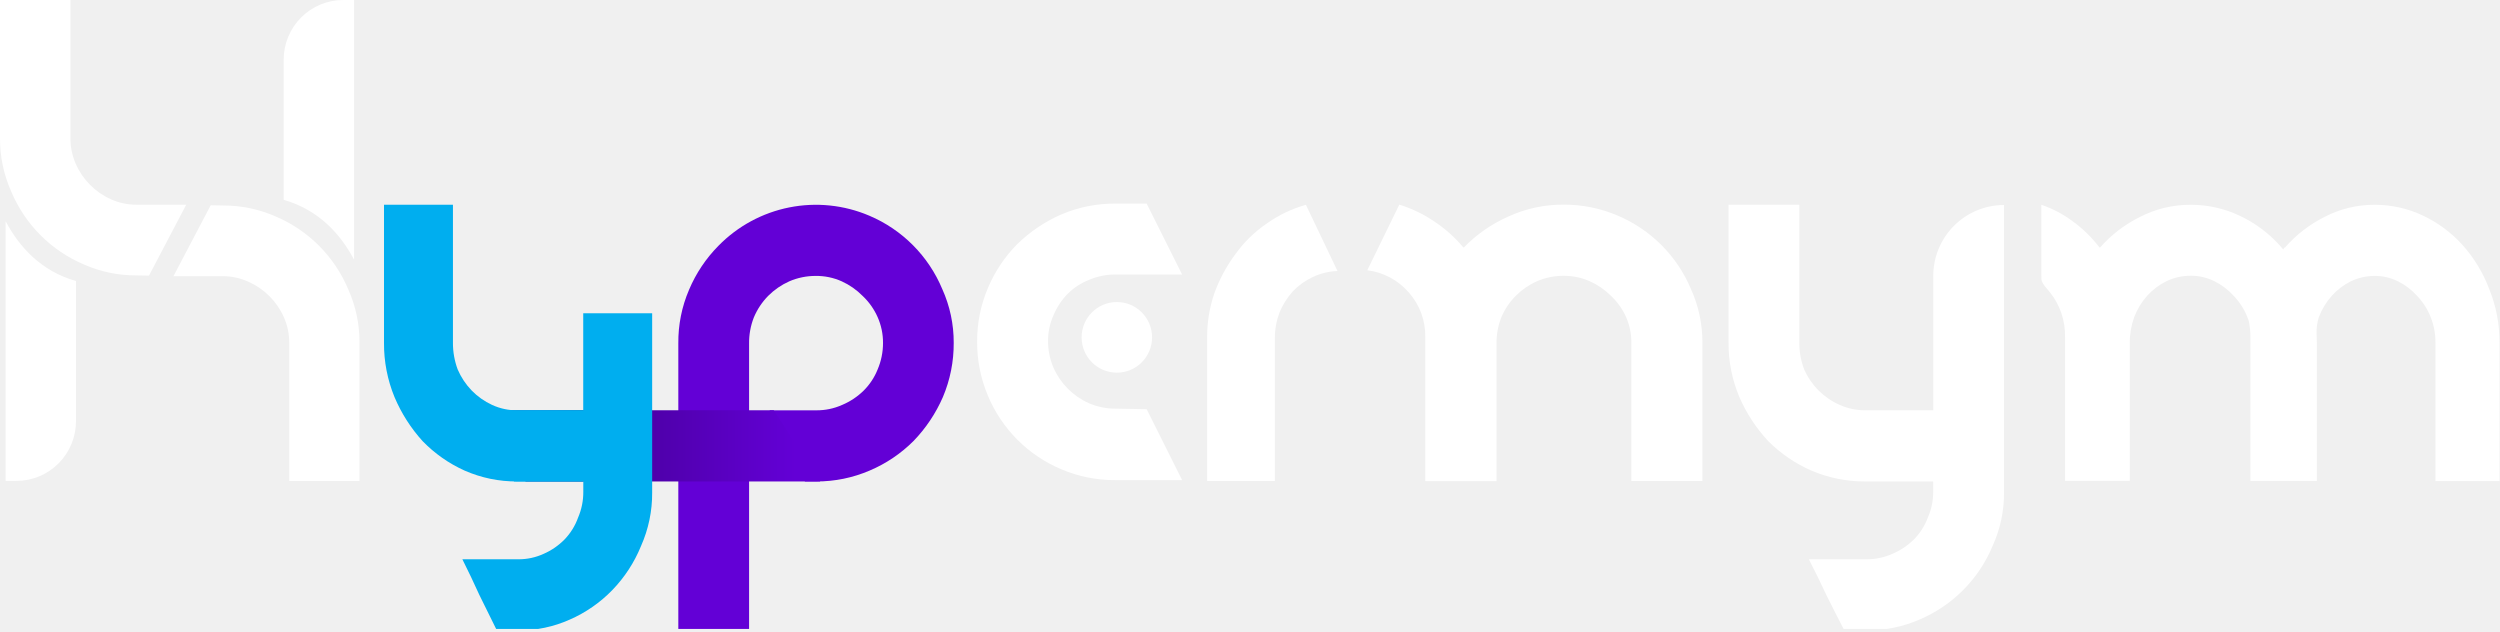
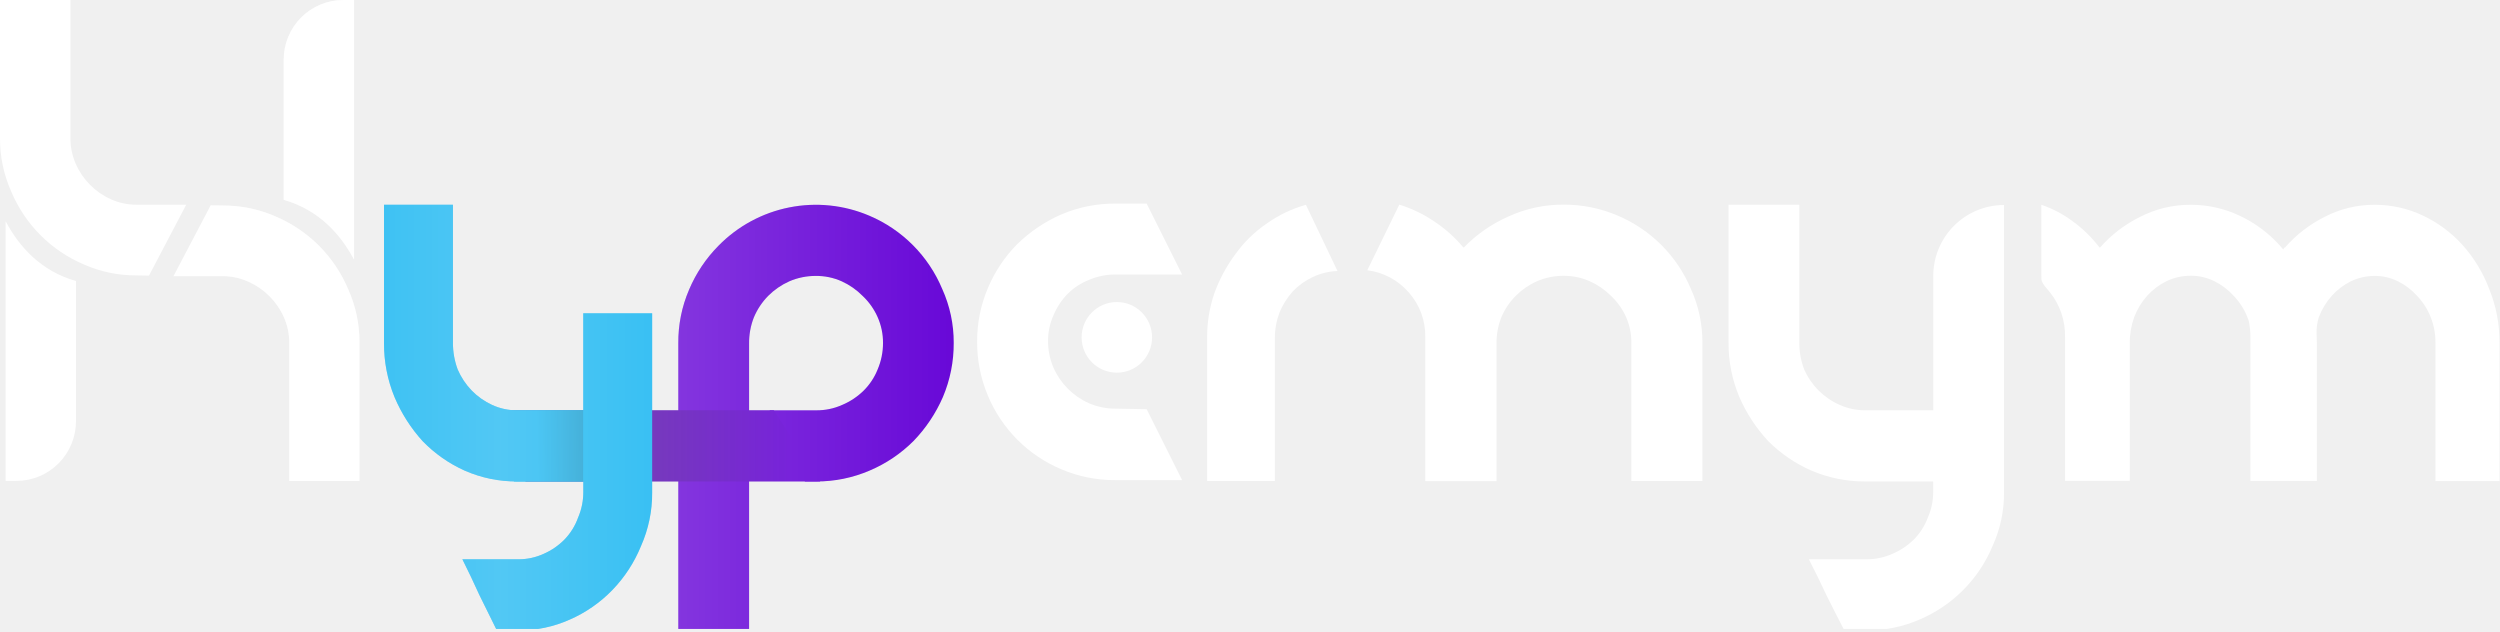
<svg xmlns="http://www.w3.org/2000/svg" width="574" height="145" viewBox="0 0 574 145" fill="none">
  <style>
-     @keyframes float {
-         0%, 100% { transform: translateY(0px); }
-         50% { transform: translateY(-5px); }
-     }
-     
-     @keyframes pulse-purple {
-         0%, 100% { fill: #6300D6; filter: drop-shadow(0 0 2px rgba(99, 0, 214, 0.4)); }
-         50% { fill: #8000FF; filter: drop-shadow(0 0 8px rgba(99, 0, 214, 0.8)); }
-     }
- 
-     @keyframes pulse-blue {
-         0%, 100% { fill: #00AEEF; filter: drop-shadow(0 0 2px rgba(0, 174, 239, 0.4)); }
-         50% { fill: #33C4FF; filter: drop-shadow(0 0 8px rgba(0, 174, 239, 0.8)); }
-     }
- 
-     @keyframes shimmer {
-         0% { opacity: 0.8; }
-         50% { opacity: 1; }
-         100% { opacity: 0.8; }
-     }
- 
-     .animate-purple {
-         animation: float 3s ease-in-out infinite, pulse-purple 3s ease-in-out infinite;
-         transform-origin: center;
-         transform-box: fill-box;
-     }
- 
-     .animate-blue {
-         animation: float 3s ease-in-out infinite 0.5s, pulse-blue 3s ease-in-out infinite 0.5s;
-         transform-origin: center;
-         transform-box: fill-box;
-     }
- 
-     .animate-gradient {
-         animation: shimmer 2s ease-in-out infinite;
-     }
- 
-     /* Speed up on hover */
-     svg:hover .animate-purple, svg:hover .animate-blue {
-         animation-duration: 1.5s;
-     }
+   /* A soft light sweep across the artwork; the shapes and their colours are never altered. */
+   .sheen {
+     transform-box: view-box;
+     animation: sheen 3.6s cubic-bezier(0.45, 0, 0.2, 1) infinite;
+   }
+   @keyframes sheen {
+     0% { transform: translateX(-258px); }
+     62%, 100% { transform: translateX(603px); }
+   }
+   @media (prefers-reduced-motion: reduce) {
+     .sheen, .ping { animation: none; opacity: 0; }
+   }
</style>
-   <g clip-path="url(#clip0_1_36148)">
-     <path d="M428.313 110.543C424.05 110.573 419.827 109.724 415.905 108.049C412.2 106.435 408.832 104.135 405.977 101.271C403.211 98.303 400.972 94.883 399.358 91.159C397.693 87.222 396.849 82.984 396.878 78.708V47.002H413.126V78.708C413.118 80.787 413.492 82.849 414.229 84.792C415.829 88.438 418.733 91.351 422.37 92.959C424.234 93.794 426.255 94.218 428.296 94.201H443.877V63.352C443.877 59.034 445.589 54.893 448.636 51.839C451.683 48.786 455.816 47.07 460.125 47.07V113.053C460.159 117.292 459.265 121.486 457.508 125.342C454.336 132.962 448.309 139.032 440.721 142.249C436.894 143.916 432.76 144.762 428.587 144.734H423.456C422.071 142.06 420.691 139.341 419.317 136.576C418.026 133.808 416.7 131.083 415.315 128.41H428.553C430.594 128.422 432.614 127.998 434.479 127.167C436.332 126.387 438.019 125.259 439.447 123.842C440.847 122.428 441.928 120.731 442.62 118.863C443.455 116.975 443.878 114.93 443.86 112.865V110.543H428.313Z" fill="white" />
-     <path d="M358.994 63.326C356.899 63.32 354.824 63.743 352.897 64.569C351.092 65.368 349.449 66.492 348.048 67.885C346.628 69.305 345.496 70.987 344.713 72.838C343.958 74.747 343.581 76.784 343.602 78.837V110.474H327.243V77.414C327.317 73.656 325.98 70.008 323.497 67.191C321.053 64.348 317.643 62.516 313.928 62.05L321.282 46.985C324.141 47.862 326.851 49.168 329.321 50.858C331.811 52.508 334.052 54.508 335.974 56.797H336.119C339.014 53.826 342.448 51.436 346.235 49.753C350.235 47.905 354.59 46.96 358.994 46.985C363.236 46.965 367.438 47.81 371.343 49.47C378.966 52.664 385.034 58.728 388.241 66.36C389.993 70.221 390.891 74.415 390.875 78.657V110.431H374.558V78.657C374.572 76.61 374.146 74.585 373.31 72.718C372.485 70.892 371.304 69.249 369.838 67.885C368.438 66.491 366.794 65.367 364.989 64.569C363.102 63.73 361.058 63.306 358.994 63.326Z" fill="white" />
-     <path d="M571.527 66.361C570.125 62.652 568.055 59.234 565.421 56.275C562.865 53.437 559.772 51.136 556.322 49.505C552.849 47.852 549.05 47.003 545.205 47.02C541.216 47.002 537.281 47.951 533.738 49.788C530.275 51.518 527.184 53.911 524.639 56.831H524.519L524.22 57.269C523.938 56.934 523.655 56.6 523.365 56.275C520.778 53.431 517.653 51.13 514.172 49.505C510.665 47.853 506.835 47.004 502.961 47.02C498.933 47 494.959 47.949 491.373 49.788C487.877 51.511 484.751 53.904 482.172 56.831H482.052C480.331 54.572 478.295 52.572 476.006 50.893C473.791 49.219 471.322 47.912 468.695 47.02V63.301C468.695 64.544 468.575 64.732 470.713 67.166C473.005 70.071 474.214 73.686 474.133 77.389V110.406H488.996V78.837C488.972 76.793 489.313 74.762 490.005 72.839C490.695 71.009 491.719 69.323 493.024 67.869C494.273 66.494 495.77 65.369 497.436 64.552C499.168 63.729 501.061 63.304 502.978 63.31C504.854 63.295 506.708 63.721 508.391 64.552C510.059 65.367 511.556 66.492 512.803 67.869C514.155 69.26 515.224 70.902 515.95 72.702C516.104 73.062 516.224 73.43 516.344 73.799C516.576 74.984 516.693 76.189 516.694 77.398V110.415H531.95V78.657C531.95 77.989 531.899 77.321 531.89 76.661C531.842 75.382 532.01 74.104 532.386 72.882C533.067 71.053 534.082 69.368 535.38 67.912C536.611 66.54 538.091 65.415 539.741 64.595C541.452 63.773 543.325 63.349 545.222 63.353C547.082 63.339 548.919 63.765 550.584 64.595C552.234 65.415 553.714 66.54 554.945 67.912C556.284 69.307 557.341 70.948 558.058 72.745C558.816 74.631 559.197 76.649 559.179 78.683V110.458H573.887V78.657C573.913 74.443 573.111 70.265 571.527 66.361Z" fill="white" />
-     <path d="M292.712 110.432H277.157V77.552C277.132 74.026 277.711 70.522 278.867 67.191C280.048 63.975 281.693 60.949 283.75 58.211C285.706 55.512 288.117 53.174 290.874 51.304C293.594 49.371 296.625 47.922 299.836 47.02L307.087 62.221C305.124 62.295 303.196 62.764 301.418 63.601C299.688 64.412 298.122 65.537 296.8 66.917C295.534 68.352 294.511 69.984 293.773 71.75C293.059 73.648 292.699 75.661 292.712 77.689V110.432Z" fill="white" />
-     <path class="animate-purple" d="M171.99 78.837V144.7H155.742V78.837C155.699 74.608 156.538 70.417 158.205 66.531C159.792 62.763 162.086 59.333 164.96 56.428C169.369 51.927 175.028 48.859 181.201 47.626C187.374 46.392 193.774 47.05 199.568 49.513C207.156 52.718 213.184 58.78 216.355 66.394C218.099 70.263 218.991 74.463 218.972 78.708C219.001 82.985 218.157 87.222 216.492 91.159C214.862 94.905 212.574 98.328 209.736 101.263C206.846 104.148 203.429 106.45 199.671 108.041C195.805 109.704 191.641 110.556 187.434 110.543H184.817L176.685 94.21H187.434C189.475 94.226 191.496 93.803 193.36 92.968C195.213 92.191 196.899 91.065 198.329 89.651C199.701 88.278 200.781 86.64 201.501 84.835C202.322 82.912 202.744 80.843 202.741 78.751C202.754 76.703 202.331 74.676 201.501 72.804C200.692 70.979 199.53 69.333 198.081 67.963C196.694 66.555 195.063 65.413 193.266 64.595C191.384 63.751 189.342 63.327 187.28 63.352C185.195 63.345 183.131 63.768 181.217 64.595C179.417 65.399 177.78 66.525 176.385 67.92C174.974 69.352 173.851 71.042 173.076 72.898C172.338 74.79 171.97 76.806 171.99 78.837Z" fill="#6300D6" />
-     <path class="animate-gradient" d="M106.127 94.193H177.644L188.324 110.543H120.69L106.127 94.193Z" fill="url(#paint0_linear_1_36148)" />
-     <path class="animate-gradient" d="M112.111 94.201H133.884V110.543H118.012L112.111 94.201Z" fill="url(#paint1_linear_1_36148)" />
-     <path class="animate-blue" d="M118.756 110.543C114.601 110.572 110.486 109.723 106.681 108.05C103.061 106.422 99.782 104.122 97.018 101.271C94.32 98.29 92.143 94.875 90.578 91.168C88.956 87.22 88.136 82.987 88.167 78.717V47.011H103.996V78.717C103.988 80.794 104.353 82.855 105.073 84.801C105.843 86.6 106.932 88.243 108.289 89.652C109.638 91.036 111.229 92.16 112.983 92.968C114.793 93.803 116.764 94.227 118.756 94.21H133.909V71.93H149.738V113.063C149.772 117.304 148.897 121.503 147.173 125.377C145.645 129.132 143.413 132.559 140.596 135.471C137.814 138.344 134.5 140.646 130.839 142.25C127.128 143.915 123.104 144.762 119.038 144.735H114.078C112.738 142.061 111.396 139.342 110.05 136.577C108.802 133.812 107.505 131.09 106.159 128.41H119.038C121.026 128.421 122.993 127.997 124.802 127.168C126.611 126.382 128.252 125.253 129.633 123.843C131.001 122.420 132.053 120.723 132.72 118.864C133.537 116.971 133.947 114.928 133.926 112.866V110.543H118.756Z" fill="#00AEEF" />
-     <path d="M256.094 93.824C254.006 93.831 251.94 93.408 250.022 92.582C246.388 90.974 243.485 88.065 241.881 84.424C241.053 82.5 240.628 80.426 240.632 78.331C240.62 76.282 241.046 74.254 241.881 72.384C242.655 70.527 243.779 68.837 245.19 67.405C246.571 66.041 248.215 64.974 250.022 64.269C251.94 63.442 254.006 63.02 256.094 63.026H271.418L263.277 46.745H256.094C251.825 46.715 247.596 47.564 243.668 49.239C239.93 50.871 236.517 53.167 233.595 56.017C230.715 58.916 228.419 62.343 226.83 66.111C225.175 70.001 224.331 74.189 224.35 78.417C224.321 82.693 225.165 86.93 226.83 90.868C230.02 98.486 236.066 104.544 243.668 107.741C247.596 109.415 251.825 110.264 256.094 110.234H271.418L263.277 93.953L256.094 93.824Z" fill="white" />
-     <path d="M256.428 85.563C260.896 85.563 264.517 81.934 264.517 77.457C264.517 72.98 260.896 69.35 256.428 69.35C251.96 69.35 248.338 72.98 248.338 77.457C248.338 81.934 251.96 85.563 256.428 85.563Z" fill="white" />
-     <path d="M1.293 50.799V110.415H3.764C7.393 110.415 10.873 108.97 13.439 106.399C16.005 103.828 17.447 100.34 17.447 96.704V64.535C9.408 62.23 4.457 56.737 1.293 50.799Z" fill="white" />
-     <path d="M31.376 63.232C27.228 63.261 23.119 62.414 19.319 60.747C11.755 57.559 5.74 51.526 2.566 43.943C0.848 40.095 -0.027 35.922 0.001 31.706V0H16.172V31.706C16.157 33.748 16.577 35.77 17.403 37.636C18.995 41.257 21.876 44.153 25.484 45.76C27.337 46.59 29.346 47.013 31.376 47.002H42.758L34.207 63.284L31.376 63.232Z" fill="white" />
-     <path d="M81.291 59.616V0H78.811C75.183 0 71.702 1.445 69.136 4.016C66.57 6.587 65.129 10.074 65.129 13.711V45.88C73.159 48.185 78.127 53.678 81.291 59.616Z" fill="white" />
-     <path d="M51.206 47.182C55.363 47.162 59.478 48.021 63.281 49.702C70.819 52.89 76.812 58.91 79.974 66.472C81.696 70.328 82.57 74.51 82.539 78.734V110.44H66.411V78.734C66.421 76.704 66.001 74.694 65.18 72.838C63.58 69.223 60.702 66.329 57.098 64.715C55.25 63.864 53.241 63.42 51.206 63.412H39.824L48.376 47.131L51.206 47.182Z" fill="white" />
+   <g id="loader-logo">
+     <g clip-path="url(#clip0_1_36148)">
+       <path d="M428.313 110.543C424.05 110.573 419.827 109.724 415.905 108.049C412.2 106.435 408.832 104.135 405.977 101.271C403.211 98.303 400.972 94.883 399.358 91.159C397.693 87.222 396.849 82.984 396.878 78.708V47.002H413.126V78.708C413.118 80.787 413.492 82.849 414.229 84.792C415.829 88.438 418.733 91.351 422.37 92.959C424.234 93.794 426.255 94.218 428.296 94.201H443.877V63.352C443.877 59.034 445.589 54.893 448.636 51.839C451.683 48.786 455.816 47.07 460.125 47.07V113.053C460.159 117.292 459.265 121.486 457.508 125.342C454.336 132.962 448.309 139.032 440.721 142.249C436.894 143.916 432.76 144.762 428.587 144.734H423.456C422.071 142.06 420.691 139.341 419.317 136.576C418.026 133.808 416.7 131.083 415.315 128.41H428.553C430.594 128.422 432.614 127.998 434.479 127.167C436.332 126.387 438.019 125.259 439.447 123.842C440.847 122.428 441.928 120.731 442.62 118.863C443.455 116.975 443.878 114.93 443.86 112.865V110.543H428.313Z" fill="white" />
+       <path d="M358.994 63.326C356.899 63.32 354.824 63.743 352.897 64.569C351.092 65.368 349.449 66.492 348.048 67.885C346.628 69.305 345.496 70.987 344.713 72.838C343.958 74.747 343.581 76.784 343.602 78.837V110.474H327.243V77.414C327.317 73.656 325.98 70.008 323.497 67.191C321.053 64.348 317.643 62.516 313.928 62.05L321.282 46.985C324.141 47.862 326.851 49.168 329.321 50.858C331.811 52.508 334.052 54.508 335.974 56.797H336.119C339.014 53.826 342.448 51.436 346.235 49.753C350.235 47.905 354.59 46.96 358.994 46.985C363.236 46.965 367.438 47.81 371.343 49.47C378.966 52.664 385.034 58.728 388.241 66.36C389.993 70.221 390.891 74.415 390.875 78.657V110.431H374.558V78.657C374.572 76.61 374.146 74.585 373.31 72.718C372.485 70.892 371.304 69.249 369.838 67.885C368.438 66.491 366.794 65.367 364.989 64.569C363.102 63.73 361.058 63.306 358.994 63.326Z" fill="white" />
+       <path d="M571.527 66.361C570.125 62.652 568.055 59.234 565.421 56.275C562.865 53.437 559.772 51.136 556.322 49.505C552.849 47.852 549.05 47.003 545.205 47.02C541.216 47.002 537.281 47.951 533.738 49.788C530.275 51.518 527.184 53.911 524.639 56.831H524.519L524.22 57.269C523.938 56.934 523.655 56.6 523.365 56.275C520.778 53.431 517.653 51.13 514.172 49.505C510.665 47.853 506.835 47.004 502.961 47.02C498.933 47 494.959 47.949 491.373 49.788C487.877 51.511 484.751 53.904 482.172 56.831H482.052C480.331 54.572 478.295 52.572 476.006 50.893C473.791 49.219 471.322 47.912 468.695 47.02V63.301C468.695 64.544 468.575 64.732 470.713 67.166C473.005 70.071 474.214 73.686 474.133 77.389V110.406H488.996V78.837C488.972 76.793 489.313 74.762 490.005 72.839C490.695 71.009 491.719 69.323 493.024 67.869C494.273 66.494 495.77 65.369 497.436 64.552C499.168 63.729 501.061 63.304 502.978 63.31C504.854 63.295 506.708 63.721 508.391 64.552C510.059 65.367 511.556 66.492 512.803 67.869C514.155 69.26 515.224 70.902 515.95 72.702C516.104 73.062 516.224 73.43 516.344 73.799C516.576 74.984 516.693 76.189 516.694 77.398V110.415H531.95V78.657C531.95 77.989 531.899 77.321 531.89 76.661C531.842 75.382 532.01 74.104 532.386 72.882C533.067 71.053 534.082 69.368 535.38 67.912C536.611 66.54 538.091 65.415 539.741 64.595C541.452 63.773 543.325 63.349 545.222 63.353C547.082 63.339 548.919 63.765 550.584 64.595C552.234 65.415 553.714 66.54 554.945 67.912C556.284 69.307 557.341 70.948 558.058 72.745C558.816 74.631 559.197 76.649 559.179 78.683V110.458H573.887V78.657C573.913 74.443 573.111 70.265 571.527 66.361Z" fill="white" />
+       <path d="M292.712 110.432H277.157V77.552C277.132 74.026 277.711 70.522 278.867 67.191C280.048 63.975 281.693 60.949 283.75 58.211C285.706 55.512 288.117 53.174 290.874 51.304C293.594 49.371 296.625 47.922 299.836 47.02L307.087 62.221C305.124 62.295 303.196 62.764 301.418 63.601C299.688 64.412 298.122 65.537 296.8 66.917C295.534 68.352 294.511 69.984 293.773 71.75C293.059 73.648 292.699 75.661 292.712 77.689V110.432Z" fill="white" />
+       <path d="M171.99 78.837V144.7H155.742V78.837C155.699 74.608 156.538 70.417 158.205 66.531C159.792 62.763 162.086 59.333 164.96 56.428C169.369 51.927 175.028 48.859 181.201 47.626C187.374 46.392 193.774 47.05 199.568 49.513C207.156 52.718 213.184 58.78 216.355 66.394C218.099 70.263 218.991 74.463 218.972 78.708C219.001 82.985 218.157 87.222 216.492 91.159C214.862 94.905 212.574 98.328 209.736 101.263C206.846 104.148 203.429 106.45 199.671 108.041C195.805 109.704 191.641 110.556 187.434 110.543H184.817L176.685 94.21H187.434C189.475 94.226 191.496 93.803 193.36 92.968C195.213 92.191 196.899 91.065 198.329 89.651C199.701 88.278 200.781 86.64 201.501 84.835C202.322 82.912 202.744 80.843 202.741 78.751C202.754 76.703 202.331 74.676 201.501 72.804C200.692 70.979 199.53 69.333 198.081 67.963C196.694 66.555 195.063 65.413 193.266 64.595C191.384 63.751 189.342 63.327 187.28 63.352C185.195 63.345 183.131 63.768 181.217 64.595C179.417 65.399 177.78 66.525 176.385 67.92C174.974 69.352 173.851 71.042 173.076 72.898C172.338 74.79 171.97 76.806 171.99 78.837Z" fill="#6300D6" />
+       <path d="M106.127 94.193H177.644L188.324 110.543H120.69L106.127 94.193Z" fill="url(#paint0_linear_1_36148)" />
+       <path d="M118.756 110.543C114.601 110.572 110.486 109.723 106.681 108.05C103.061 106.422 99.782 104.122 97.018 101.271C94.32 98.29 92.143 94.875 90.578 91.168C88.956 87.22 88.136 82.987 88.167 78.717V47.011H103.996V78.717C103.988 80.794 104.353 82.855 105.073 84.801C105.843 86.6 106.932 88.243 108.289 89.652C109.638 91.036 111.229 92.16 112.983 92.968C114.793 93.803 116.764 94.227 118.756 94.21H133.909V71.93H149.738V113.063C149.772 117.304 148.897 121.503 147.173 125.377C145.645 129.132 143.413 132.559 140.596 135.471C137.814 138.344 134.5 140.646 130.839 142.25C127.128 143.915 123.104 144.762 119.038 144.735H114.078C112.738 142.061 111.396 139.342 110.05 136.577C108.802 133.812 107.505 131.09 106.159 128.41H119.038C121.026 128.421 122.993 127.997 124.802 127.168C126.611 126.382 128.252 125.253 129.633 123.843C131.001 122.42 132.053 120.723 132.72 118.864C133.537 116.971 133.947 114.928 133.926 112.866V110.543H118.756Z" fill="#00AEEF" />
+       <path d="M256.094 93.824C254.006 93.831 251.94 93.408 250.022 92.582C246.388 90.974 243.485 88.065 241.881 84.424C241.053 82.5 240.628 80.426 240.632 78.331C240.62 76.282 241.046 74.254 241.881 72.384C242.655 70.527 243.779 68.837 245.19 67.405C246.571 66.041 248.215 64.974 250.022 64.269C251.94 63.442 254.006 63.02 256.094 63.026H271.418L263.277 46.745H256.094C251.825 46.715 247.596 47.564 243.668 49.239C239.93 50.871 236.517 53.167 233.595 56.017C230.715 58.916 228.419 62.343 226.83 66.111C225.175 70.001 224.331 74.189 224.35 78.417C224.321 82.693 225.165 86.93 226.83 90.868C230.02 98.486 236.066 104.544 243.668 107.741C247.596 109.415 251.825 110.264 256.094 110.234H271.418L263.277 93.953L256.094 93.824Z" fill="white" />
+       <path d="M256.428 85.563C260.896 85.563 264.517 81.934 264.517 77.457C264.517 72.98 260.896 69.35 256.428 69.35C251.96 69.35 248.338 72.98 248.338 77.457C248.338 81.934 251.96 85.563 256.428 85.563Z" fill="white" />
+       <path d="M112.111 94.201H133.884V110.543H118.012L112.111 94.201Z" fill="url(#paint1_linear_1_36148)" />
+       <path d="M1.293 50.799V110.415H3.764C7.393 110.415 10.873 108.97 13.439 106.399C16.005 103.828 17.447 100.34 17.447 96.704V64.535C9.408 62.23 4.457 56.737 1.293 50.799Z" fill="white" />
+       <path d="M31.376 63.232C27.228 63.261 23.119 62.414 19.319 60.747C11.755 57.559 5.74 51.526 2.566 43.943C0.848 40.095 -0.027 35.922 0.001 31.706V0H16.172V31.706C16.157 33.748 16.577 35.77 17.403 37.636C18.995 41.257 21.876 44.153 25.484 45.76C27.337 46.59 29.346 47.013 31.376 47.002H42.758L34.207 63.284L31.376 63.232Z" fill="white" />
+       <path d="M81.291 59.616V0H78.811C75.183 0 71.702 1.445 69.136 4.016C66.57 6.587 65.129 10.074 65.129 13.711V45.88C73.159 48.185 78.127 53.678 81.291 59.616Z" fill="white" />
+       <path d="M51.206 47.182C55.363 47.162 59.478 48.021 63.281 49.702C70.819 52.89 76.812 58.91 79.974 66.472C81.696 70.328 82.57 74.51 82.539 78.734V110.44H66.411V78.734C66.421 76.704 66.001 74.694 65.18 72.838C63.58 69.223 60.702 66.329 57.098 64.715C55.25 63.864 53.241 63.42 51.206 63.412H39.824L48.376 47.131L51.206 47.182Z" fill="white" />
+     </g>
  </g>
  <defs>
    <linearGradient id="paint0_linear_1_36148" x1="106.127" y1="102.359" x2="188.324" y2="102.359" gradientUnits="userSpaceOnUse">
      <stop stop-color="#340070" />
      <stop offset="0.93" stop-color="#6300D6" />
    </linearGradient>
    <linearGradient id="paint1_linear_1_36148" x1="123.348" y1="102.359" x2="142.7" y2="101.958" gradientUnits="userSpaceOnUse">
      <stop stop-color="#00AEEF" />
      <stop offset="1" stop-color="#027FAE" />
    </linearGradient>
    <clipPath id="clip0_1_36148">
      <rect width="573.894" height="144.41" fill="white" />
    </clipPath>
+     <linearGradient id="loader-sheen" x1="0" y1="0" x2="1" y2="0">
+       <stop offset="0" stop-color="#fff" stop-opacity="0" />
+       <stop offset="0.5" stop-color="#fff" stop-opacity="0.32" />
+       <stop offset="1" stop-color="#fff" stop-opacity="0" />
+     </linearGradient>
+     <mask id="loader-logo-mask" style="mask-type: alpha">
+       <use href="#loader-logo" />
+     </mask>
  </defs>
+   <g mask="url(#loader-logo-mask)" aria-hidden="true">
+     <rect class="sheen" x="0" y="0" width="230" height="145" fill="url(#loader-sheen)" />
+   </g>
</svg>
